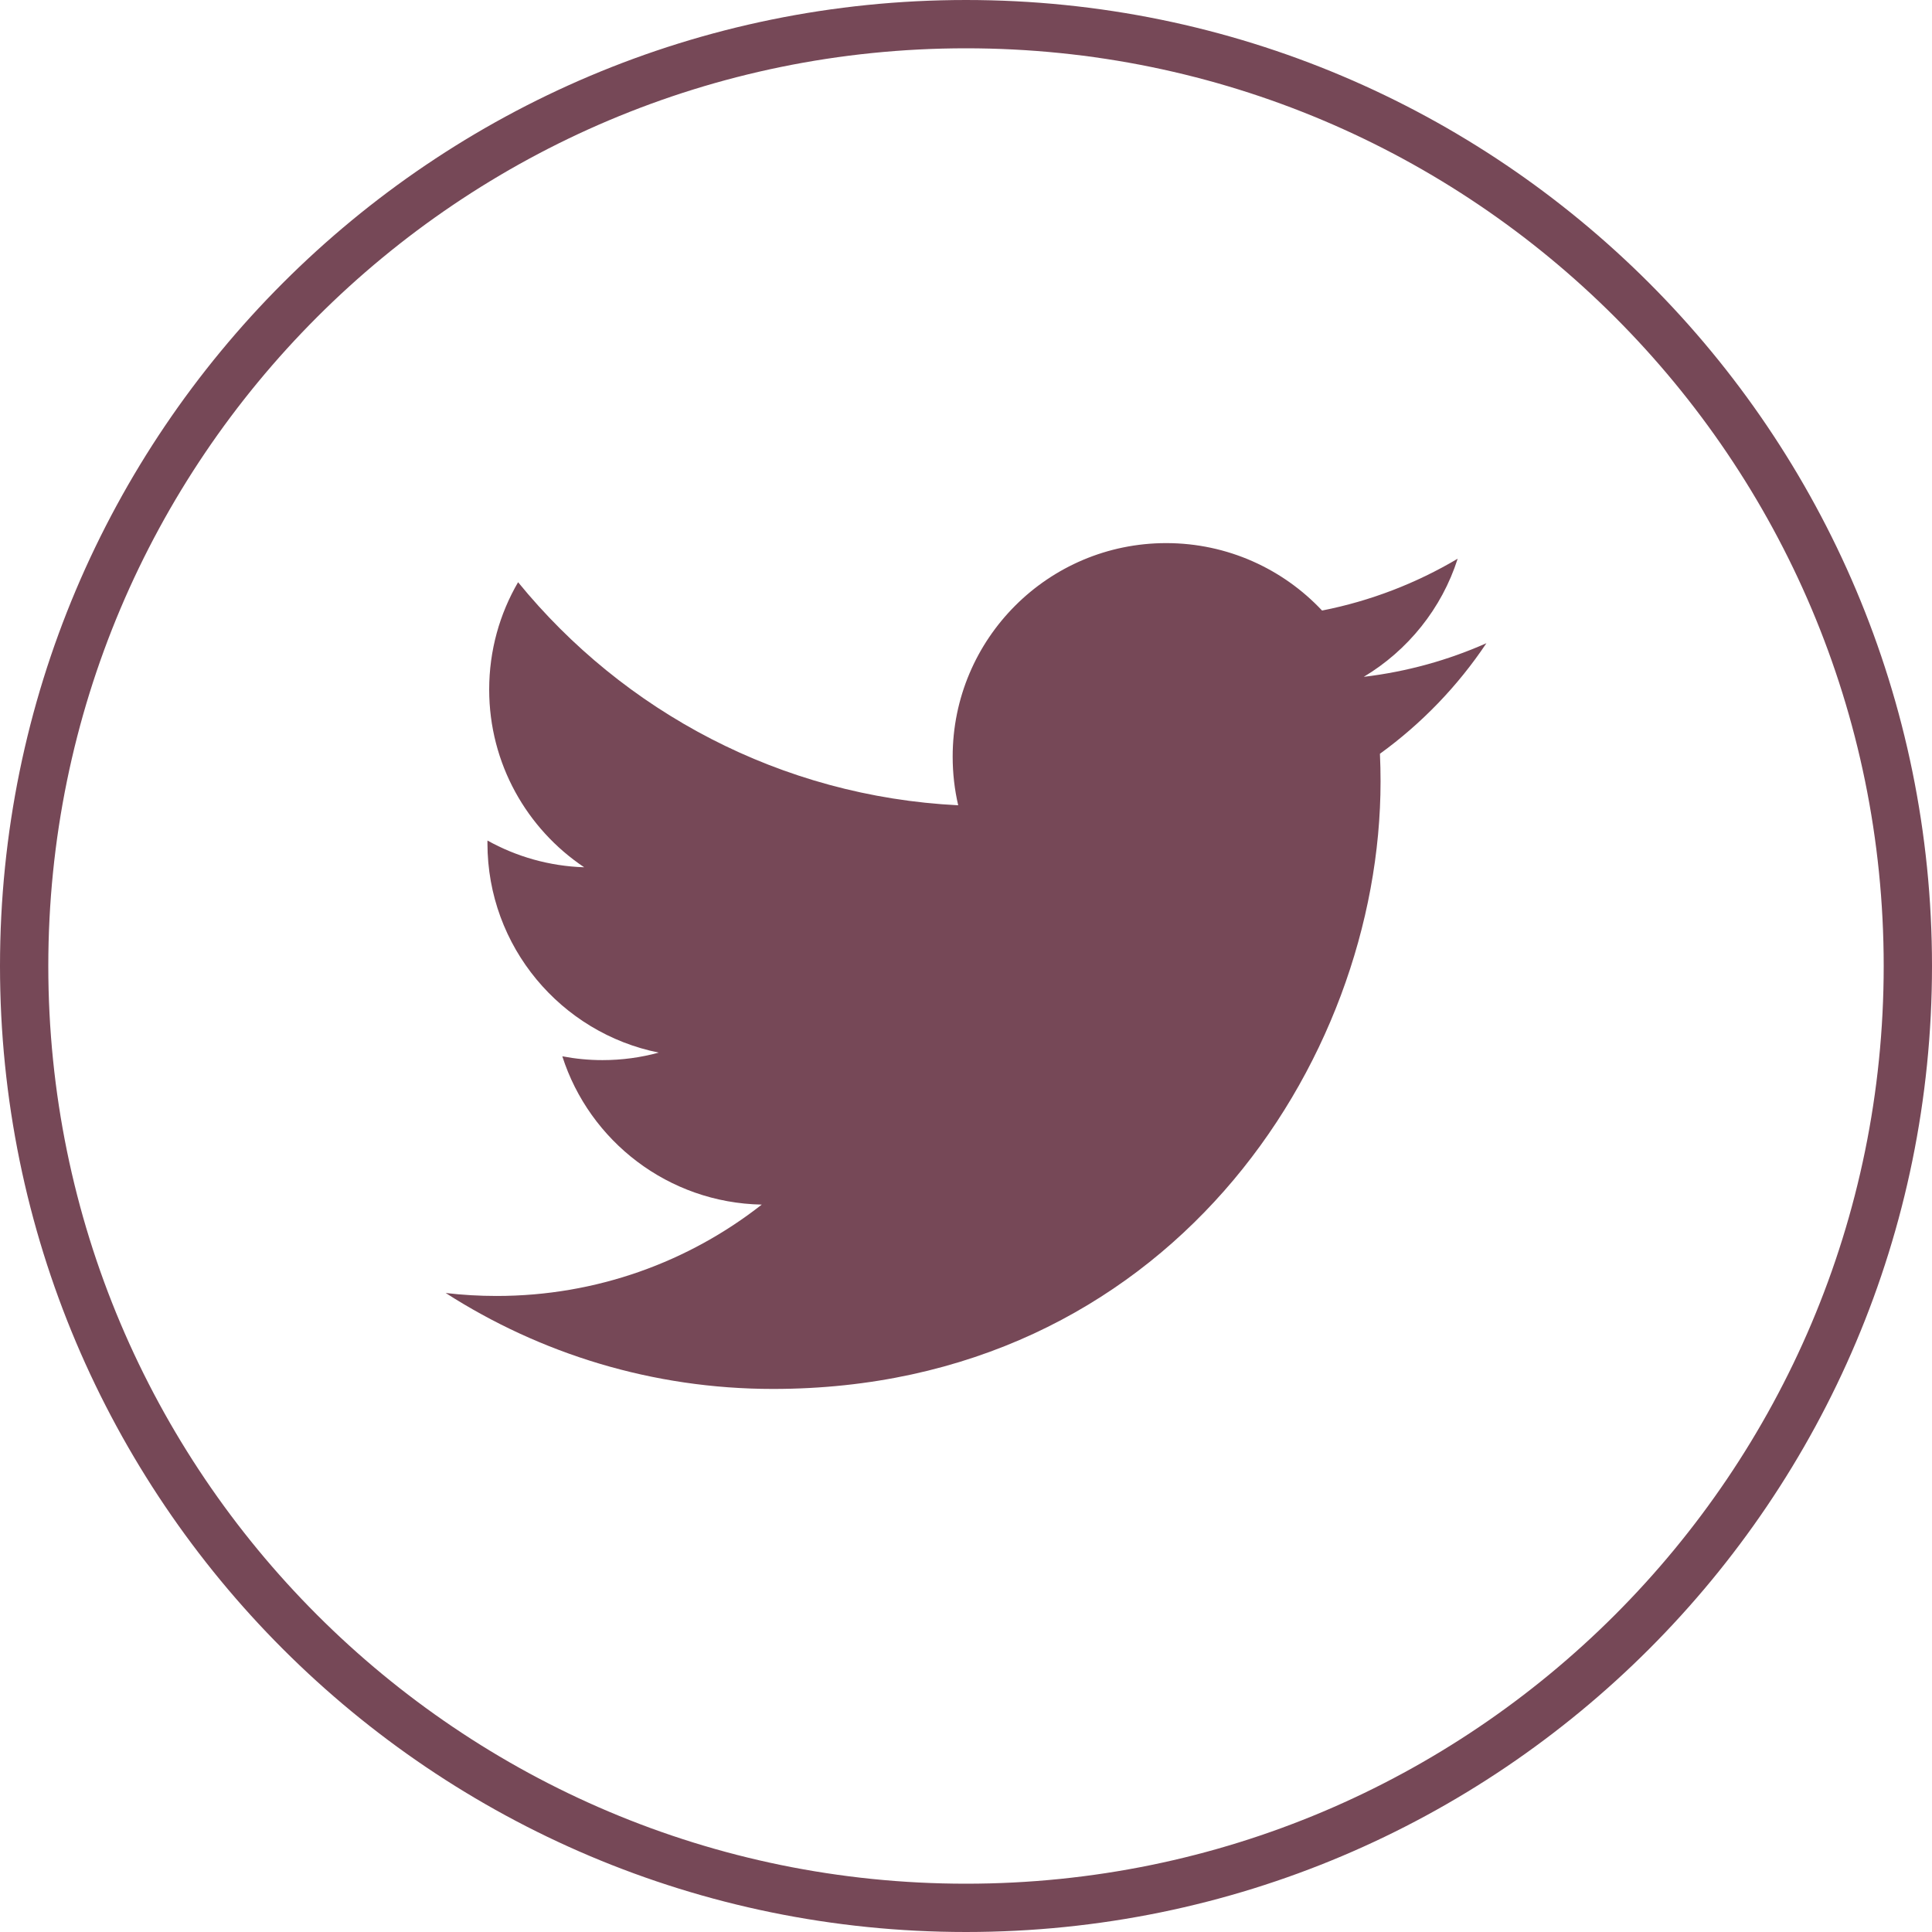
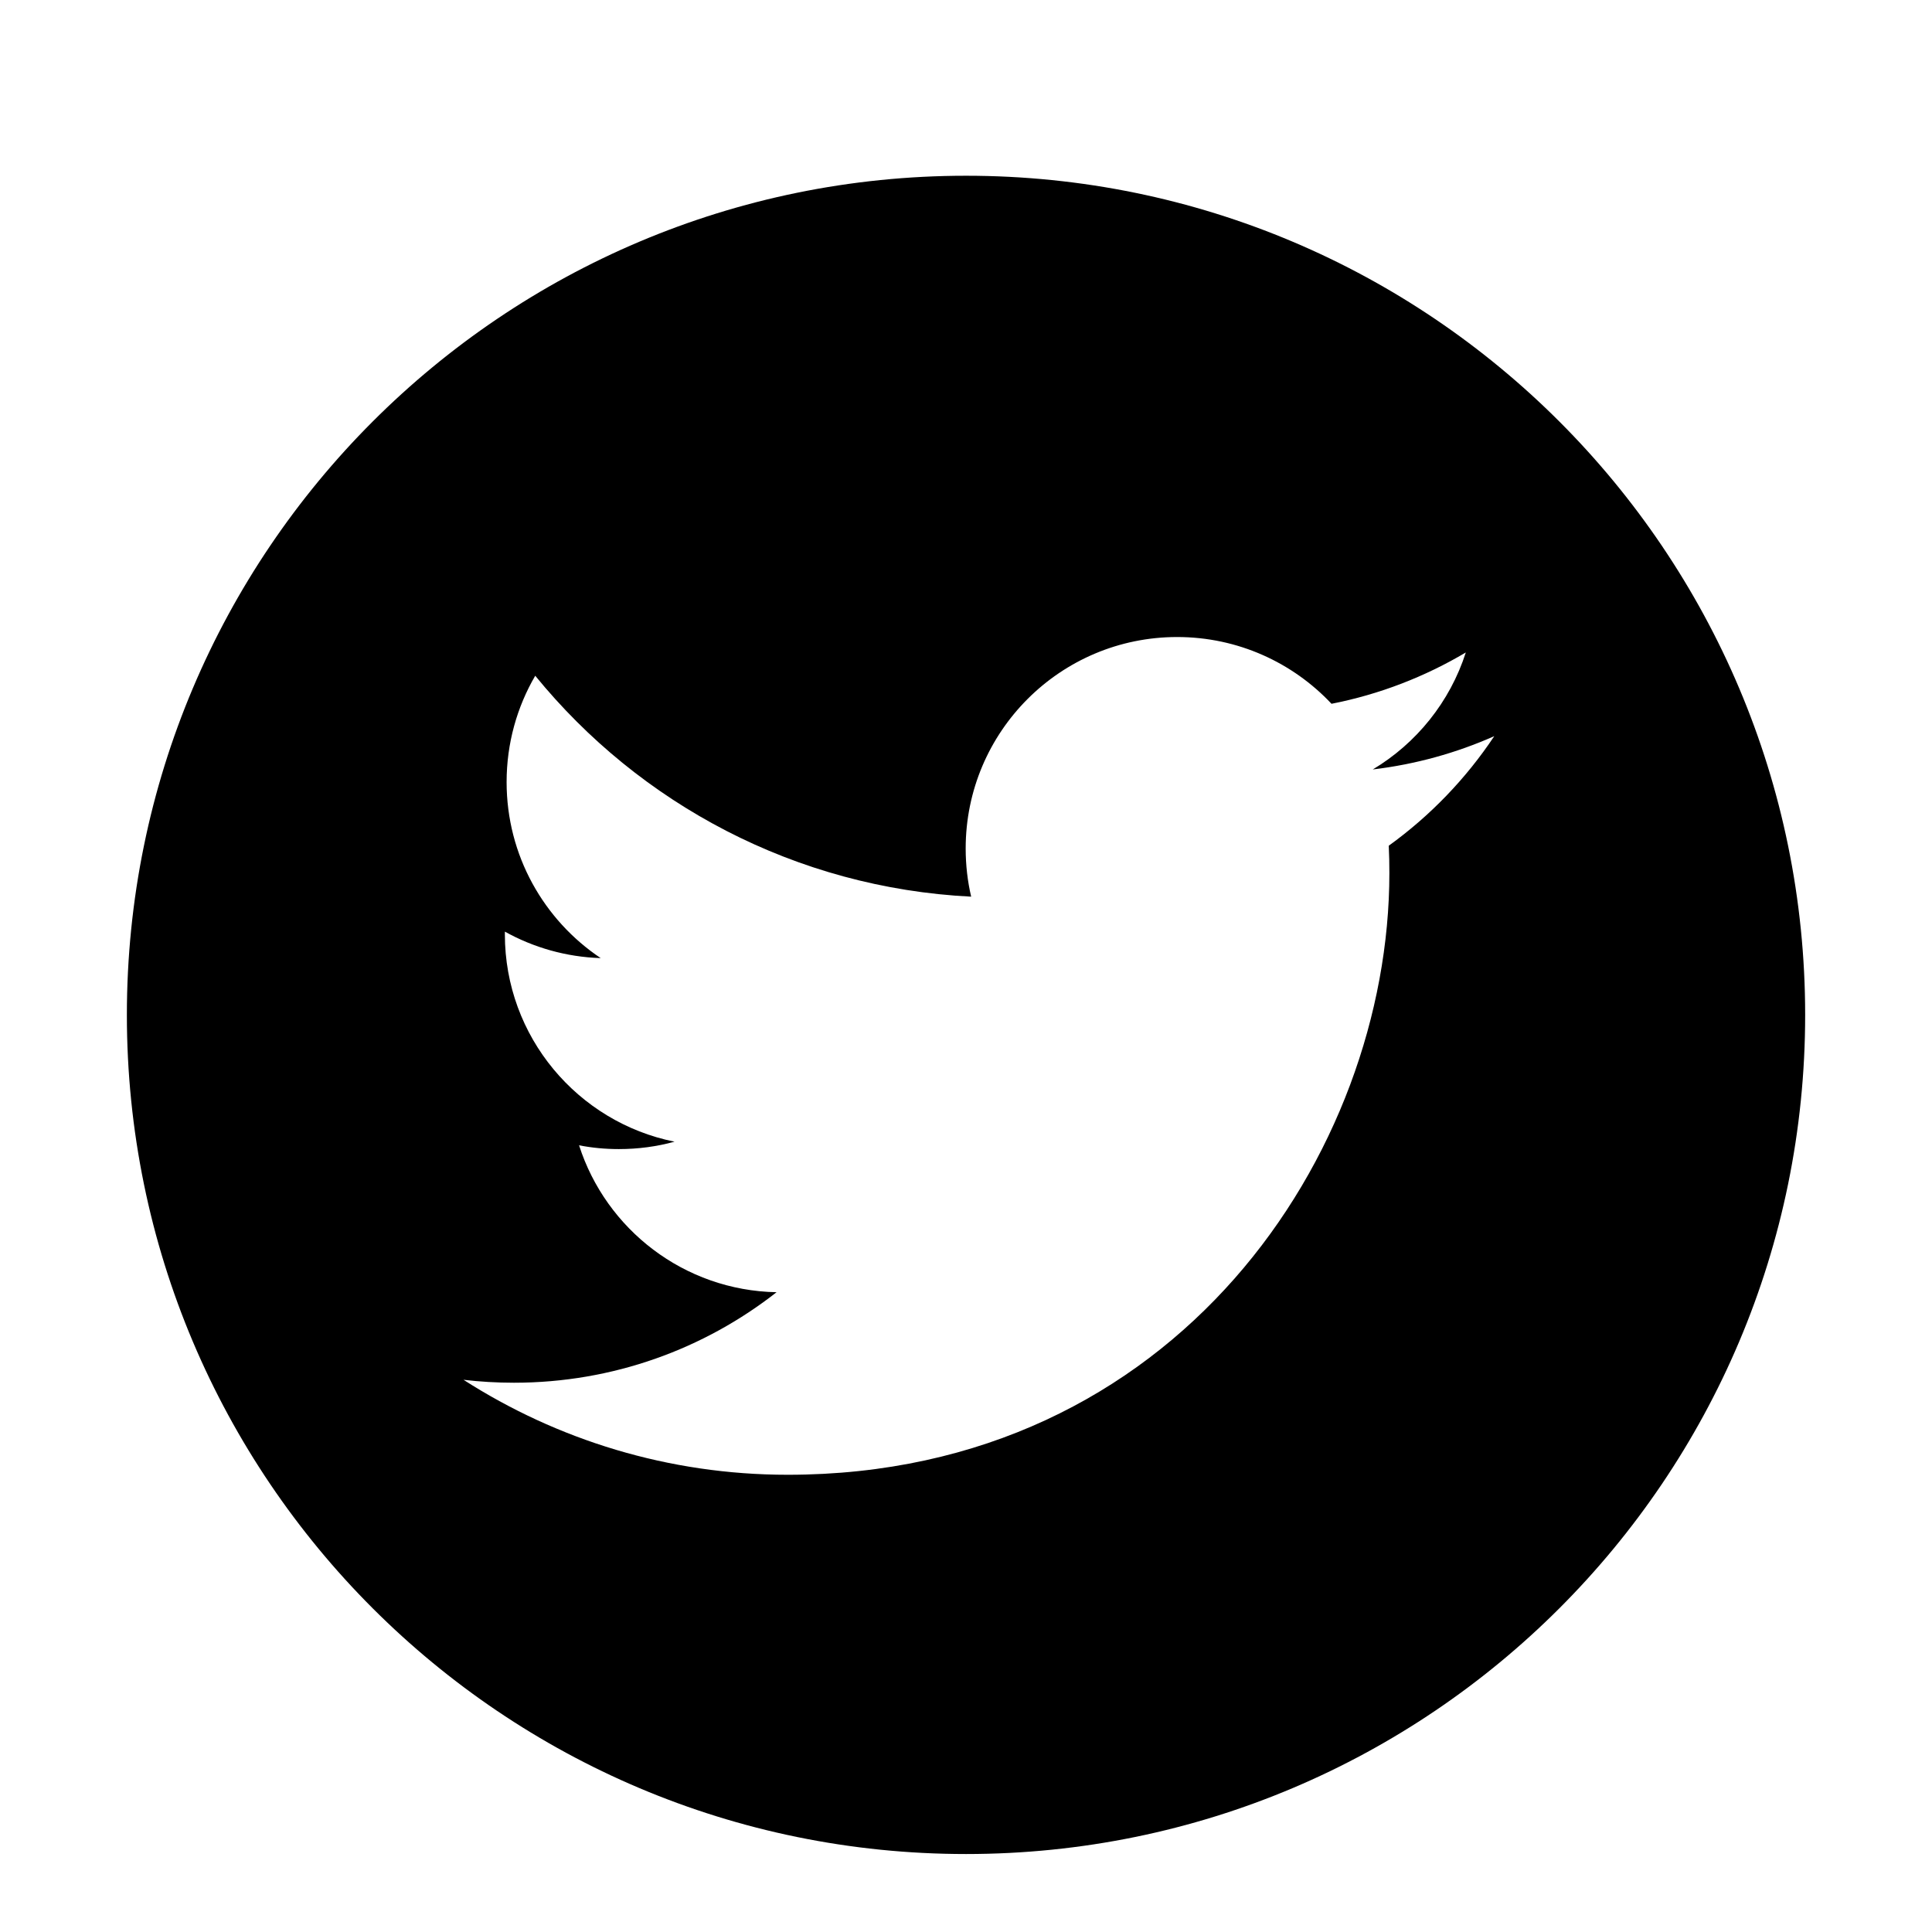
- <svg xmlns="http://www.w3.org/2000/svg" width="80" height="80" viewBox="0 0 80 80">
-   <path fill="#764857" d="M61.549 26.634c-1.586.703-3.289 1.179-5.078 1.392 1.823-1.092 3.229-2.826 3.888-4.891-1.709 1.013-3.602 1.75-5.615 2.146-1.614-1.718-3.912-2.792-6.454-2.792-4.884 0-8.842 3.959-8.842 8.842 0 .692.078 1.367.229 2.014-7.348-.368-13.863-3.888-18.224-9.237-.761 1.305-1.197 2.824-1.197 4.445 0 3.066 1.562 5.773 3.934 7.359-1.449-.046-2.813-.444-4.005-1.107l-.001.112c0 4.284 3.048 7.856 7.093 8.669-.741.203-1.523.311-2.33.311-.569 0-1.123-.055-1.663-.158 1.125 3.514 4.391 6.068 8.259 6.141-3.025 2.371-6.838 3.783-10.98 3.783-.713 0-1.417-.041-2.109-.123 3.914 2.51 8.561 3.973 13.554 3.973 16.264 0 25.158-13.473 25.158-25.157 0-.383-.009-.765-.026-1.144 1.723-1.248 3.224-2.804 4.409-4.578z" />
-   <circle stroke="#764857" stroke-width="2" stroke-miterlimit="10" cx="40" cy="40" r="39" fill="none" />
+ <svg xmlns="http://www.w3.org/2000/svg" enable-background="new 0 0 56.693 56.693" height="56.693px" id="Layer_1" version="1.1" viewBox="0 0 56.693 56.693" width="56.693px" xml:space="preserve">
+   <path d="M28.348,5.157c-13.6,0-24.625,11.027-24.625,24.625c0,13.6,11.025,24.623,24.625,24.623c13.6,0,24.623-11.023,24.623-24.623  C52.971,16.184,41.947,5.157,28.348,5.157z M40.752,24.817c0.013,0.266,0.018,0.533,0.018,0.803c0,8.201-6.242,17.656-17.656,17.656  c-3.504,0-6.767-1.027-9.513-2.787c0.486,0.057,0.979,0.086,1.48,0.086c2.908,0,5.584-0.992,7.707-2.656  c-2.715-0.051-5.006-1.846-5.796-4.311c0.378,0.074,0.767,0.111,1.167,0.111c0.566,0,1.114-0.074,1.635-0.217  c-2.84-0.57-4.979-3.08-4.979-6.084c0-0.027,0-0.053,0.001-0.08c0.836,0.465,1.793,0.744,2.811,0.777  c-1.666-1.115-2.761-3.012-2.761-5.166c0-1.137,0.306-2.204,0.84-3.12c3.061,3.754,7.634,6.225,12.792,6.483  c-0.106-0.453-0.161-0.928-0.161-1.414c0-3.426,2.778-6.205,6.206-6.205c1.785,0,3.397,0.754,4.529,1.959  c1.414-0.277,2.742-0.795,3.941-1.506c-0.465,1.45-1.448,2.666-2.73,3.433c1.257-0.15,2.453-0.484,3.565-0.977  C43.018,22.849,41.965,23.942,40.752,24.817z" />
</svg>
